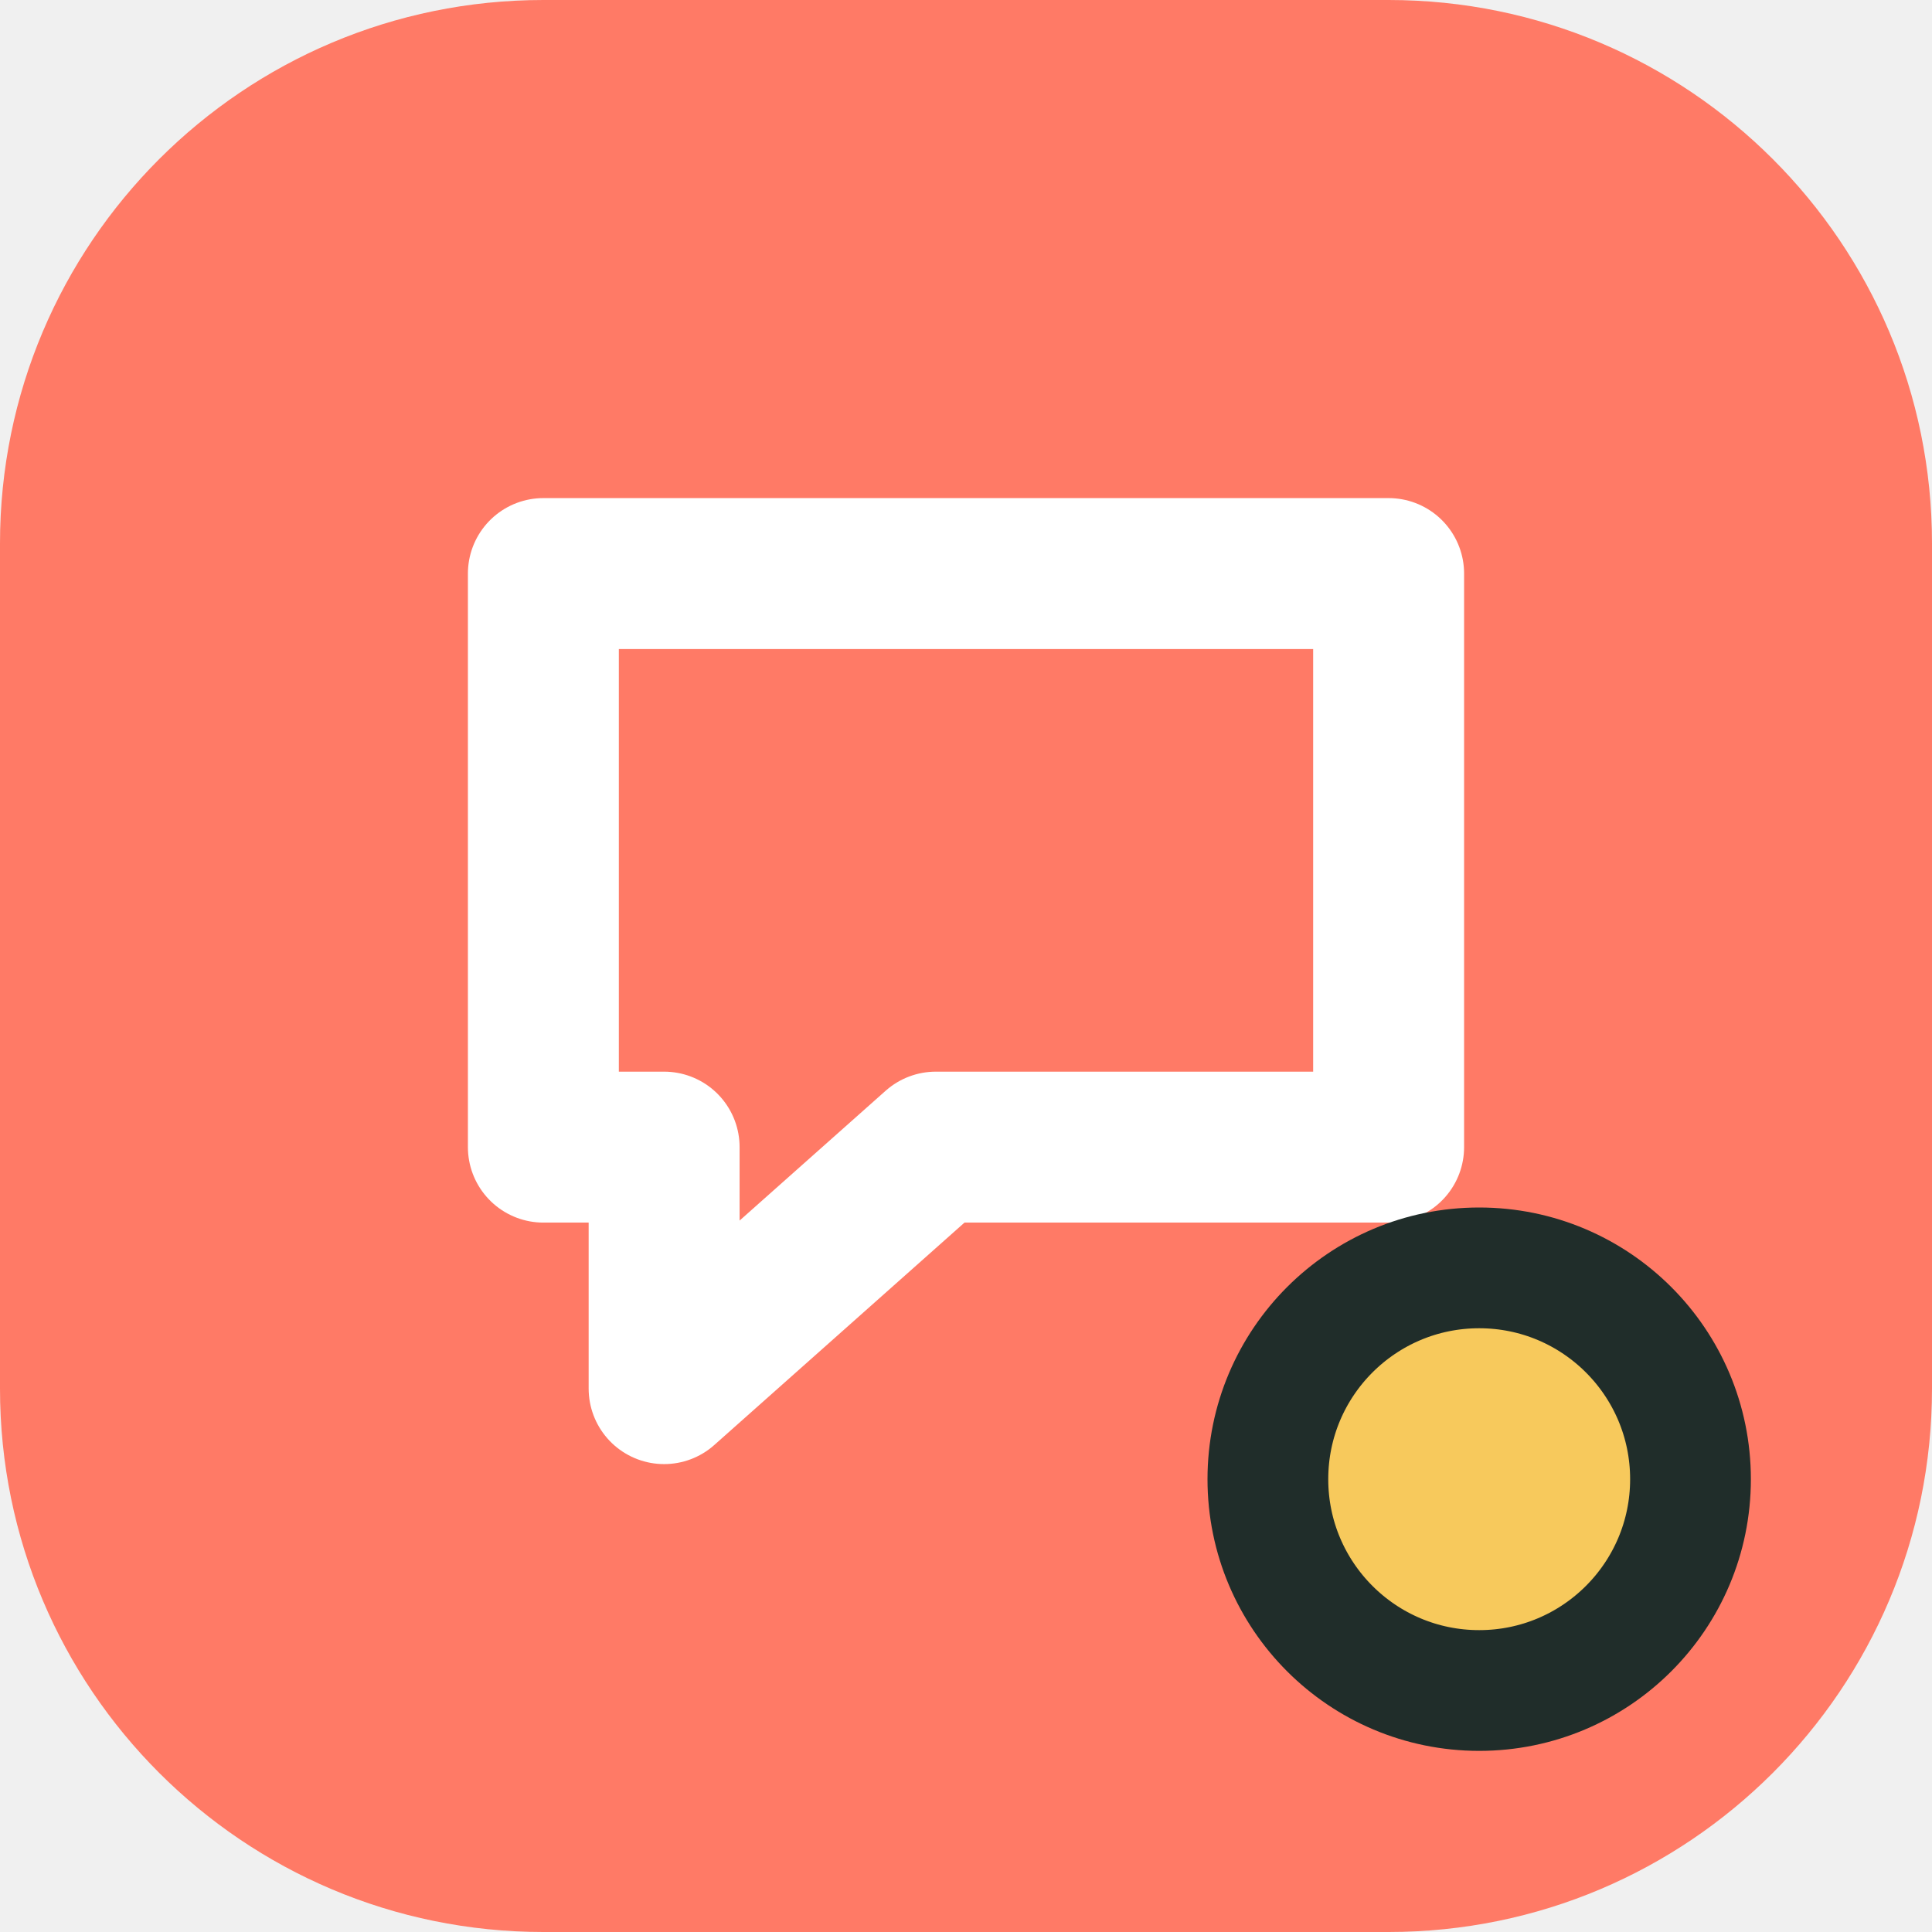
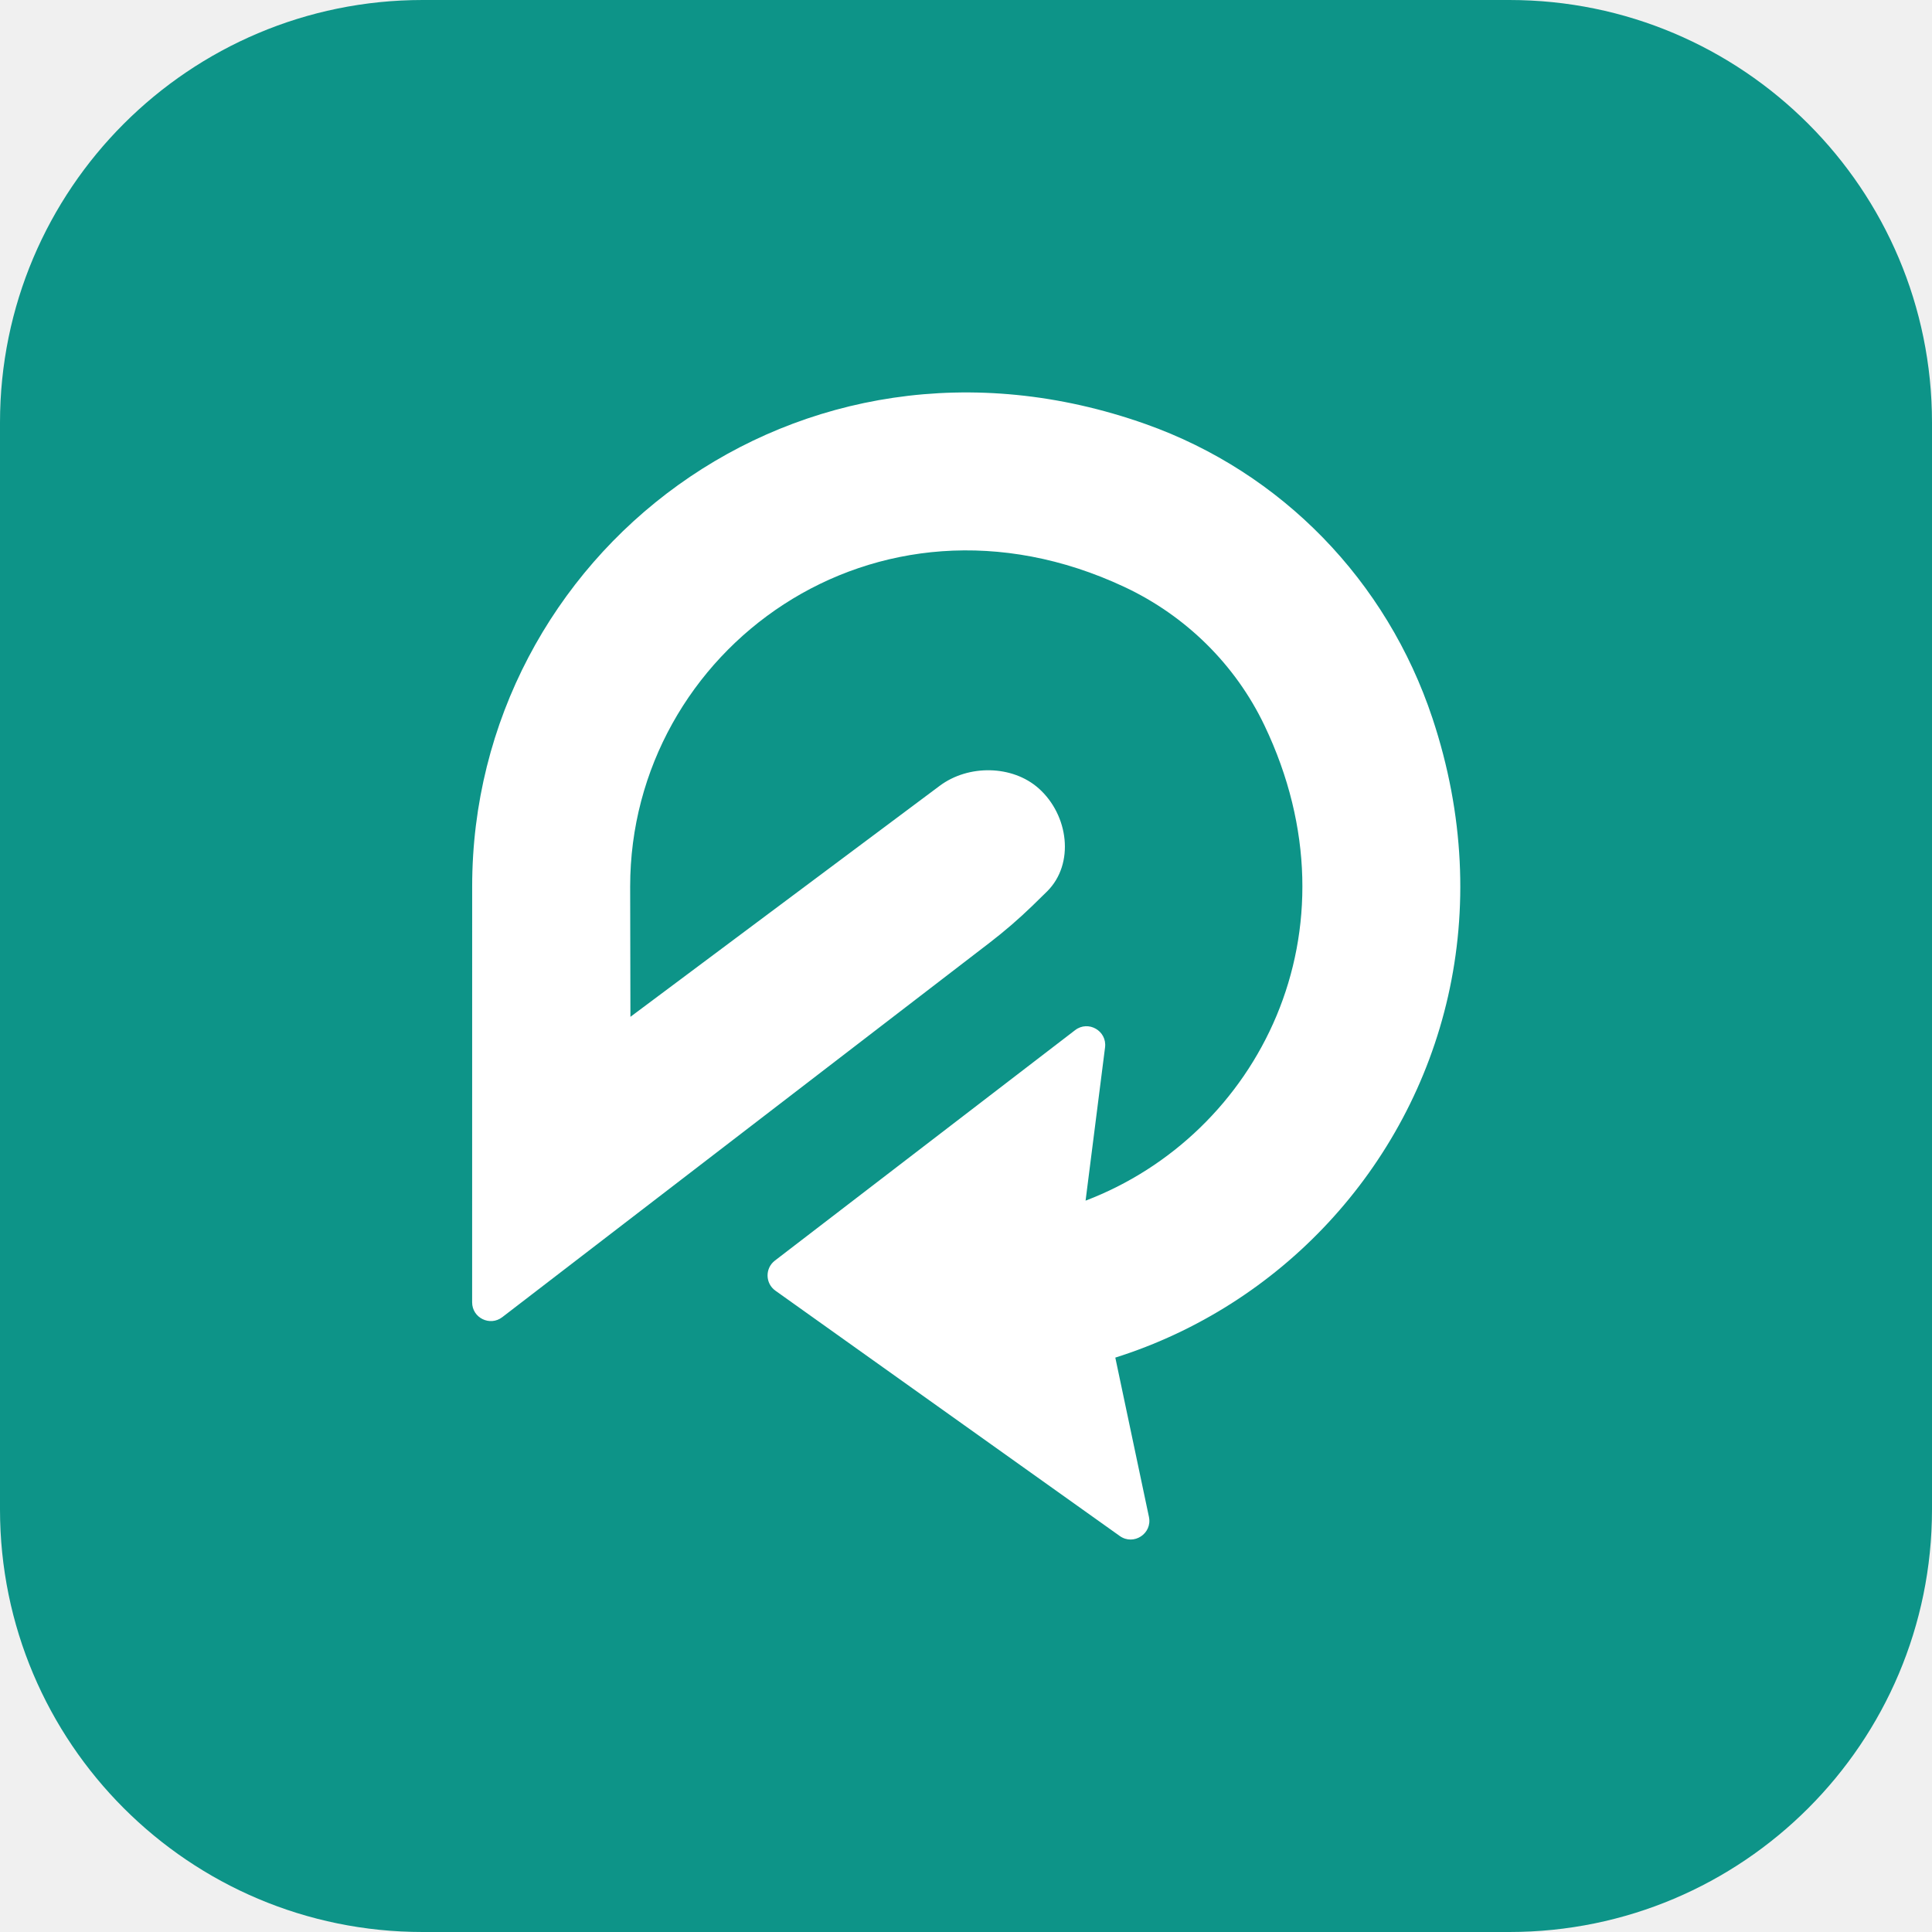
<svg xmlns="http://www.w3.org/2000/svg" viewBox="0 0 64 64">
-   <rect width="64" height="64" rx="18" fill="#ff7a66" />
-   <path d="M18 19h28v19H31l-9 8v-8h-4V19Z" fill="none" stroke="#fff" stroke-width="5" stroke-linejoin="round" />
-   <circle cx="49" cy="49" r="7" fill="#f7c95c" stroke="#202d2a" stroke-width="4" />
+   <rect width="64" height="64" rx="14" fill="#0d9488" />
+   <g transform="translate(15.64 13) scale(0.16733)">
+     <path d="M190.113 64.493C181.086 37.326 160.315 15.816 133.325 6.258C64.394 -18.152 0.007 32.299 0.007 97.812L1.08927e-05 180.13C1.08927e-05 183.207 3.528 184.942 5.964 183.07L102.493 108.902C105.432 106.643 108.234 104.221 110.898 101.642C111.972 100.601 113.052 99.554 113.857 98.749C119.297 93.309 118.112 83.692 112.168 78.39C106.984 73.769 98.264 73.605 92.543 77.893L31.336 123.611L31.284 97.812C31.284 51.027 79.811 15.37 129.155 38.518C141.246 44.193 151.085 53.849 156.846 65.9C176.347 106.683 155.582 147 121.444 160.001L125.3 129.653C125.712 126.386 121.981 124.239 119.369 126.249L59.937 171.869C57.96 173.388 58.012 176.379 60.041 177.826L128.213 226.392C130.962 228.349 134.687 225.914 133.987 222.608L127.329 191.075C143.655 185.917 158.129 176.602 169.499 164.354C192.522 139.577 202.845 102.807 190.113 64.493Z" fill="#fff" />
+   </g>
</svg>
